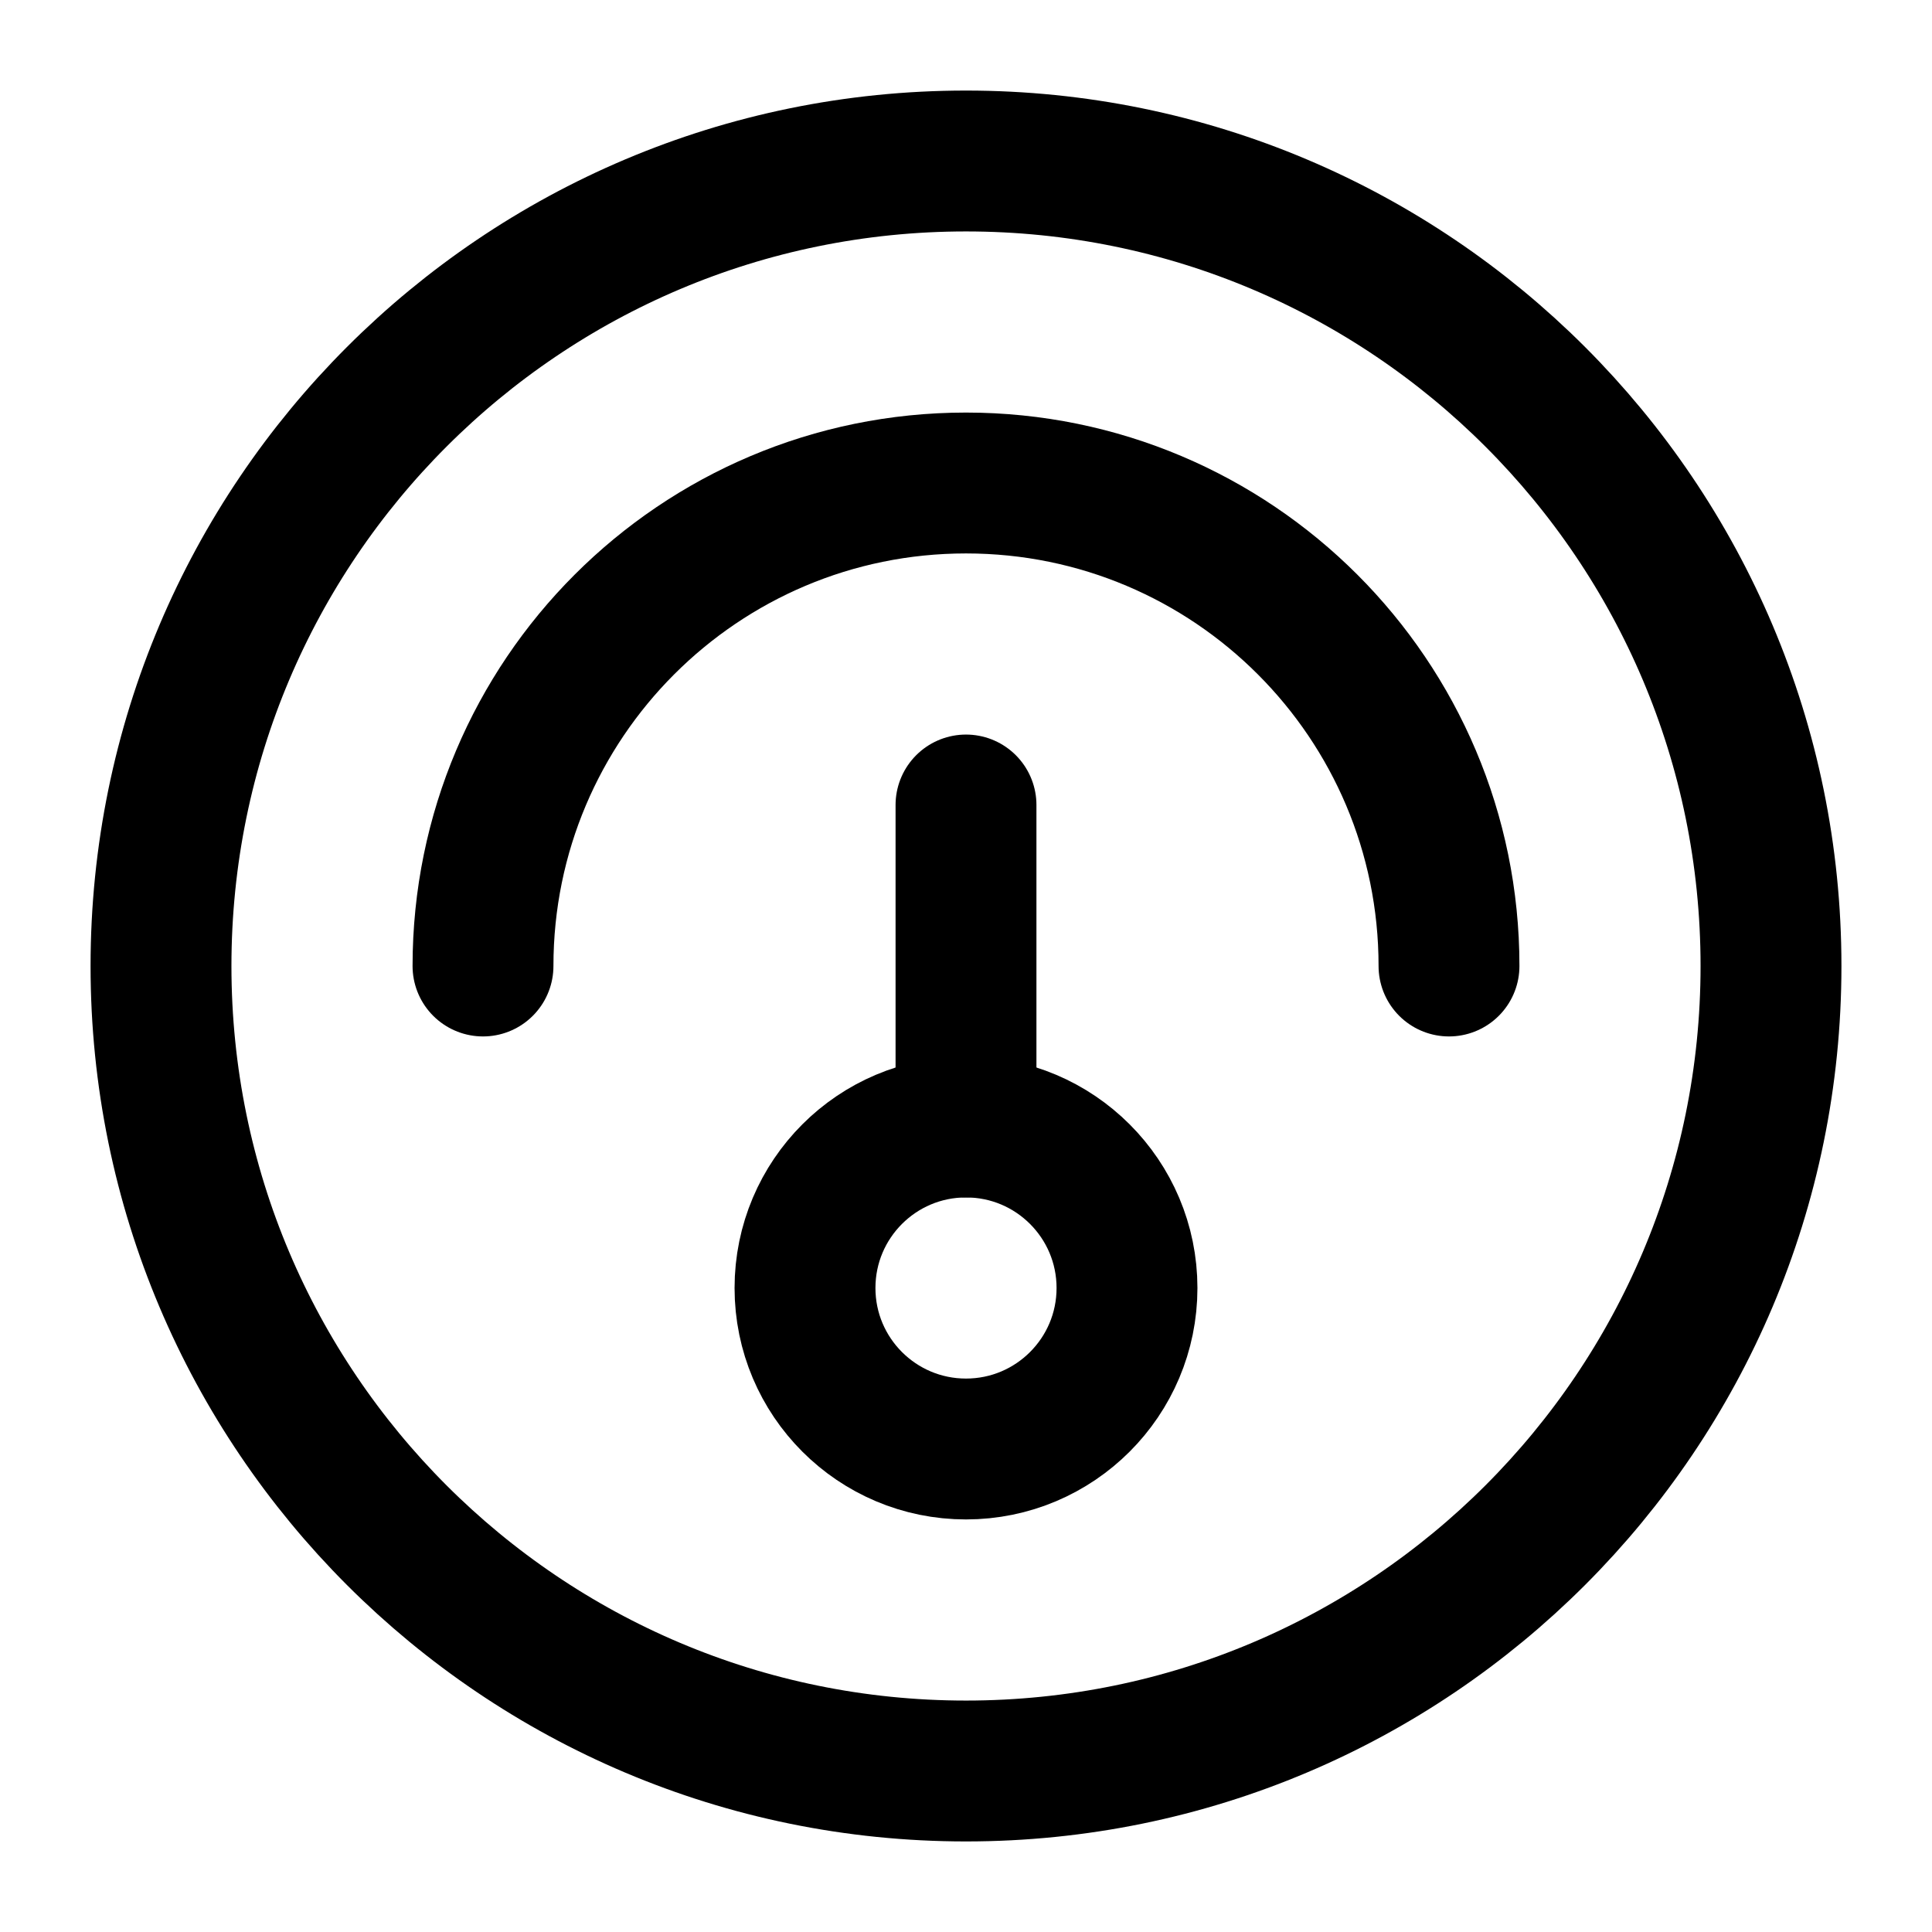
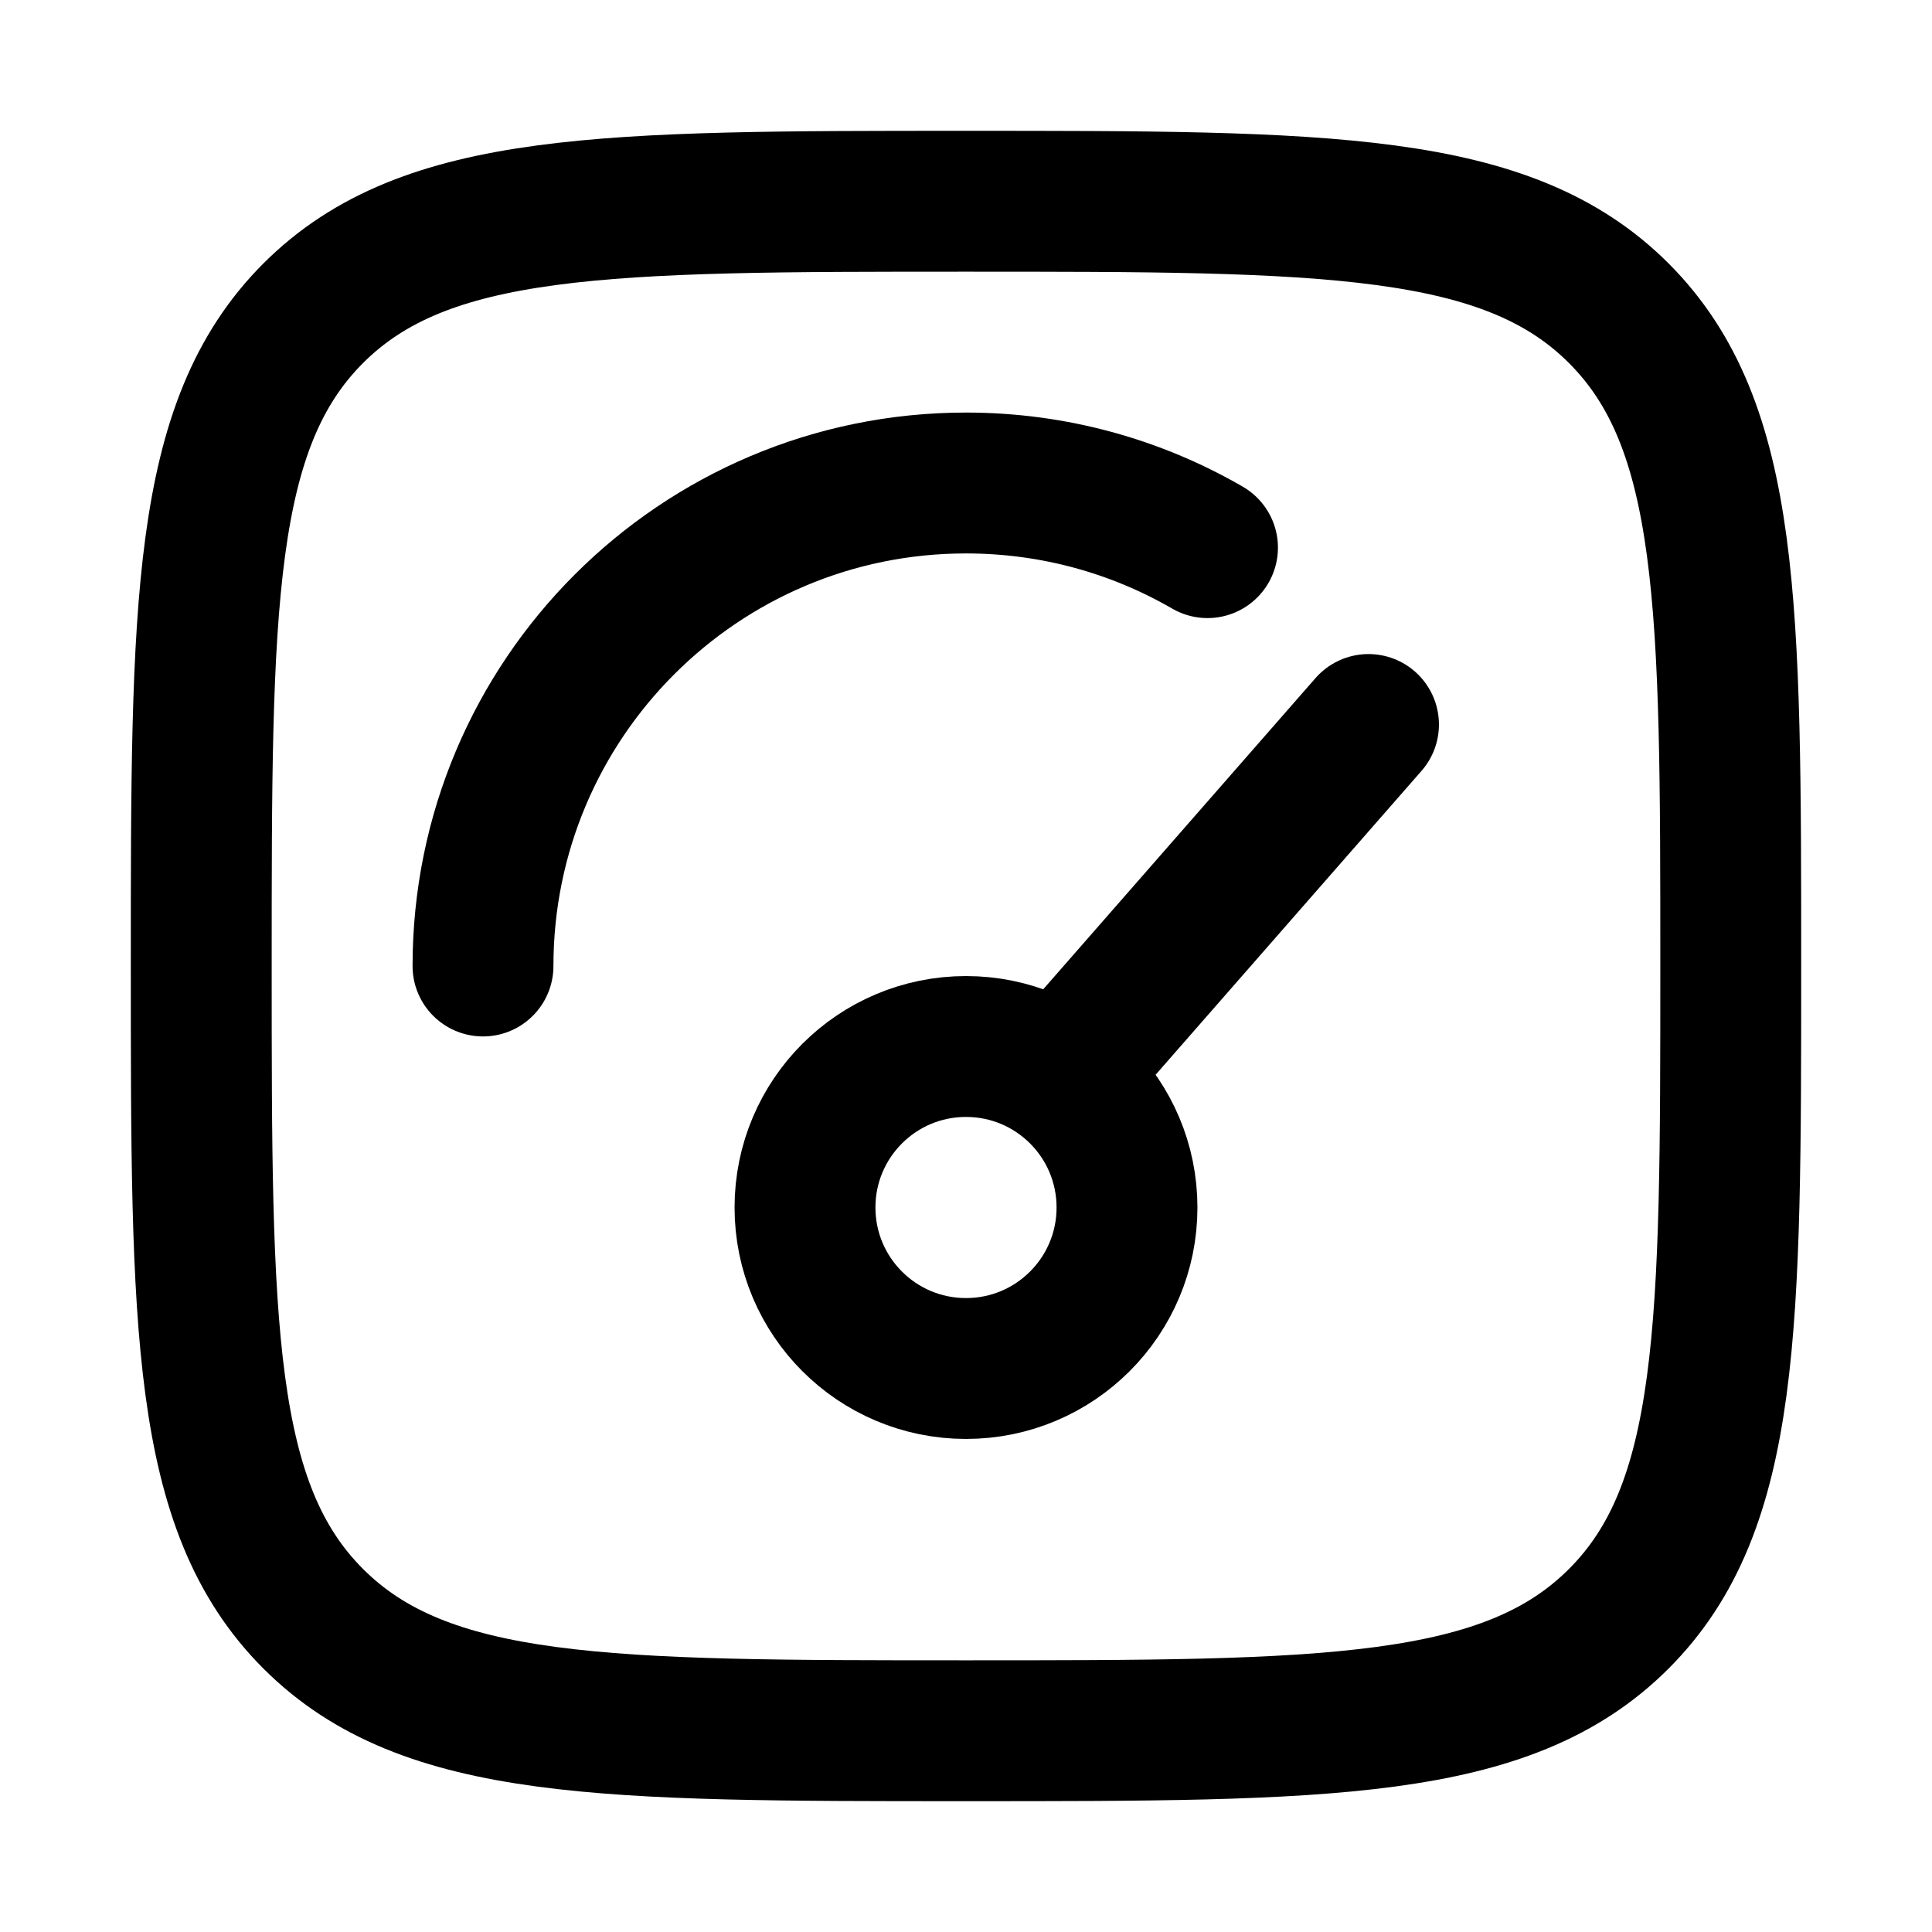
<svg xmlns="http://www.w3.org/2000/svg" width="24" height="24" viewBox="0 0 24 24" fill="none">
-   <circle cx="12" cy="12" r="10" stroke="currentColor" stroke-width="1.75" />
-   <path d="M18 12C18 8.686 15.314 6 12 6C8.686 6 6 8.686 6 12" stroke="currentColor" stroke-linecap="round" stroke-width="1.75" />
-   <circle cx="12" cy="16" r="2" stroke="currentColor" stroke-width="1.75" />
-   <path d="M12 14V10" stroke="currentColor" stroke-linecap="round" stroke-width="1.75" />
+   <path d="M13.5 13L17 9M14 15C14 16.105 13.105 17 12 17C10.895 17 10 16.105 10 15C10 13.895 10.895 13 12 13C13.105 13 14 13.895 14 15Z" stroke="currentColor" stroke-linecap="round" stroke-width="1.75" />
+   <path d="M6 12C6 8.686 8.686 6 12 6C13.093 6 14.117 6.292 15 6.803" stroke="currentColor" stroke-linecap="round" stroke-width="1.75" />
+   <path d="M2.5 12C2.5 7.522 2.5 5.283 3.891 3.891C5.283 2.5 7.522 2.5 12 2.5C16.478 2.5 18.718 2.5 20.109 3.891C21.5 5.283 21.5 7.522 21.5 12C21.5 16.478 21.5 18.718 20.109 20.109C18.718 21.5 16.478 21.5 12 21.5C7.522 21.5 5.283 21.5 3.891 20.109C2.5 18.718 2.5 16.478 2.5 12Z" stroke="currentColor" stroke-width="1.75" />
</svg>
